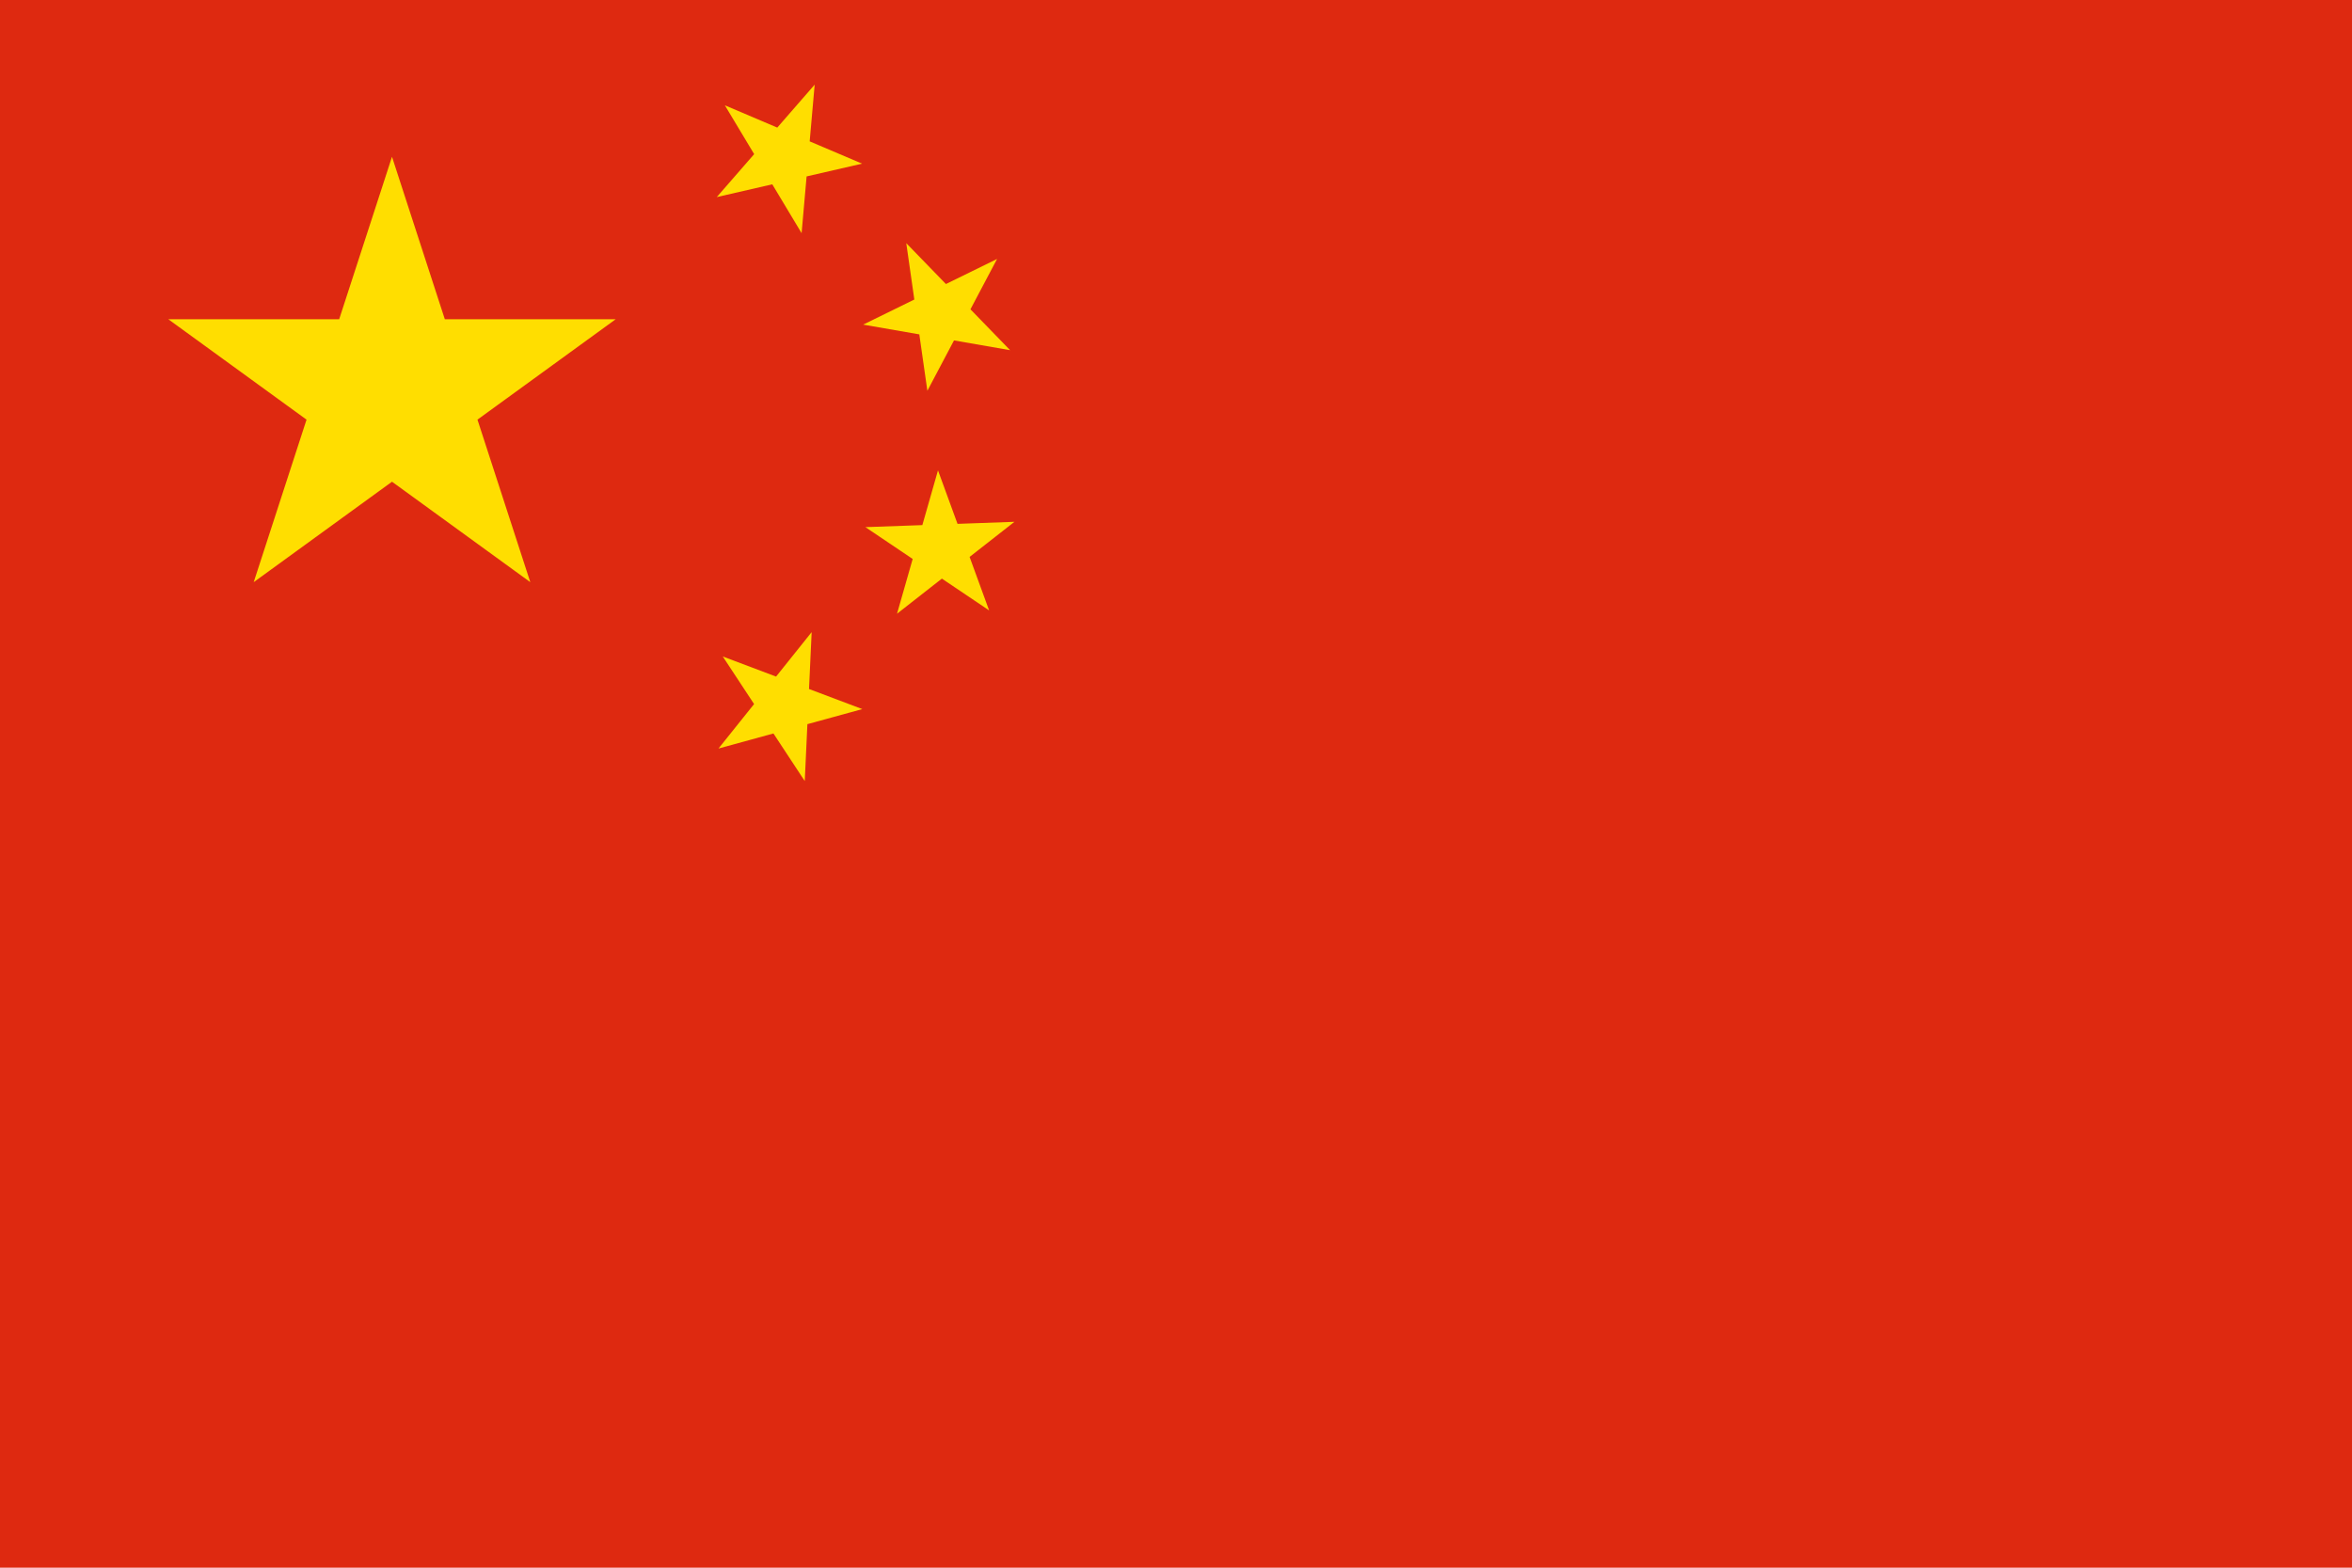
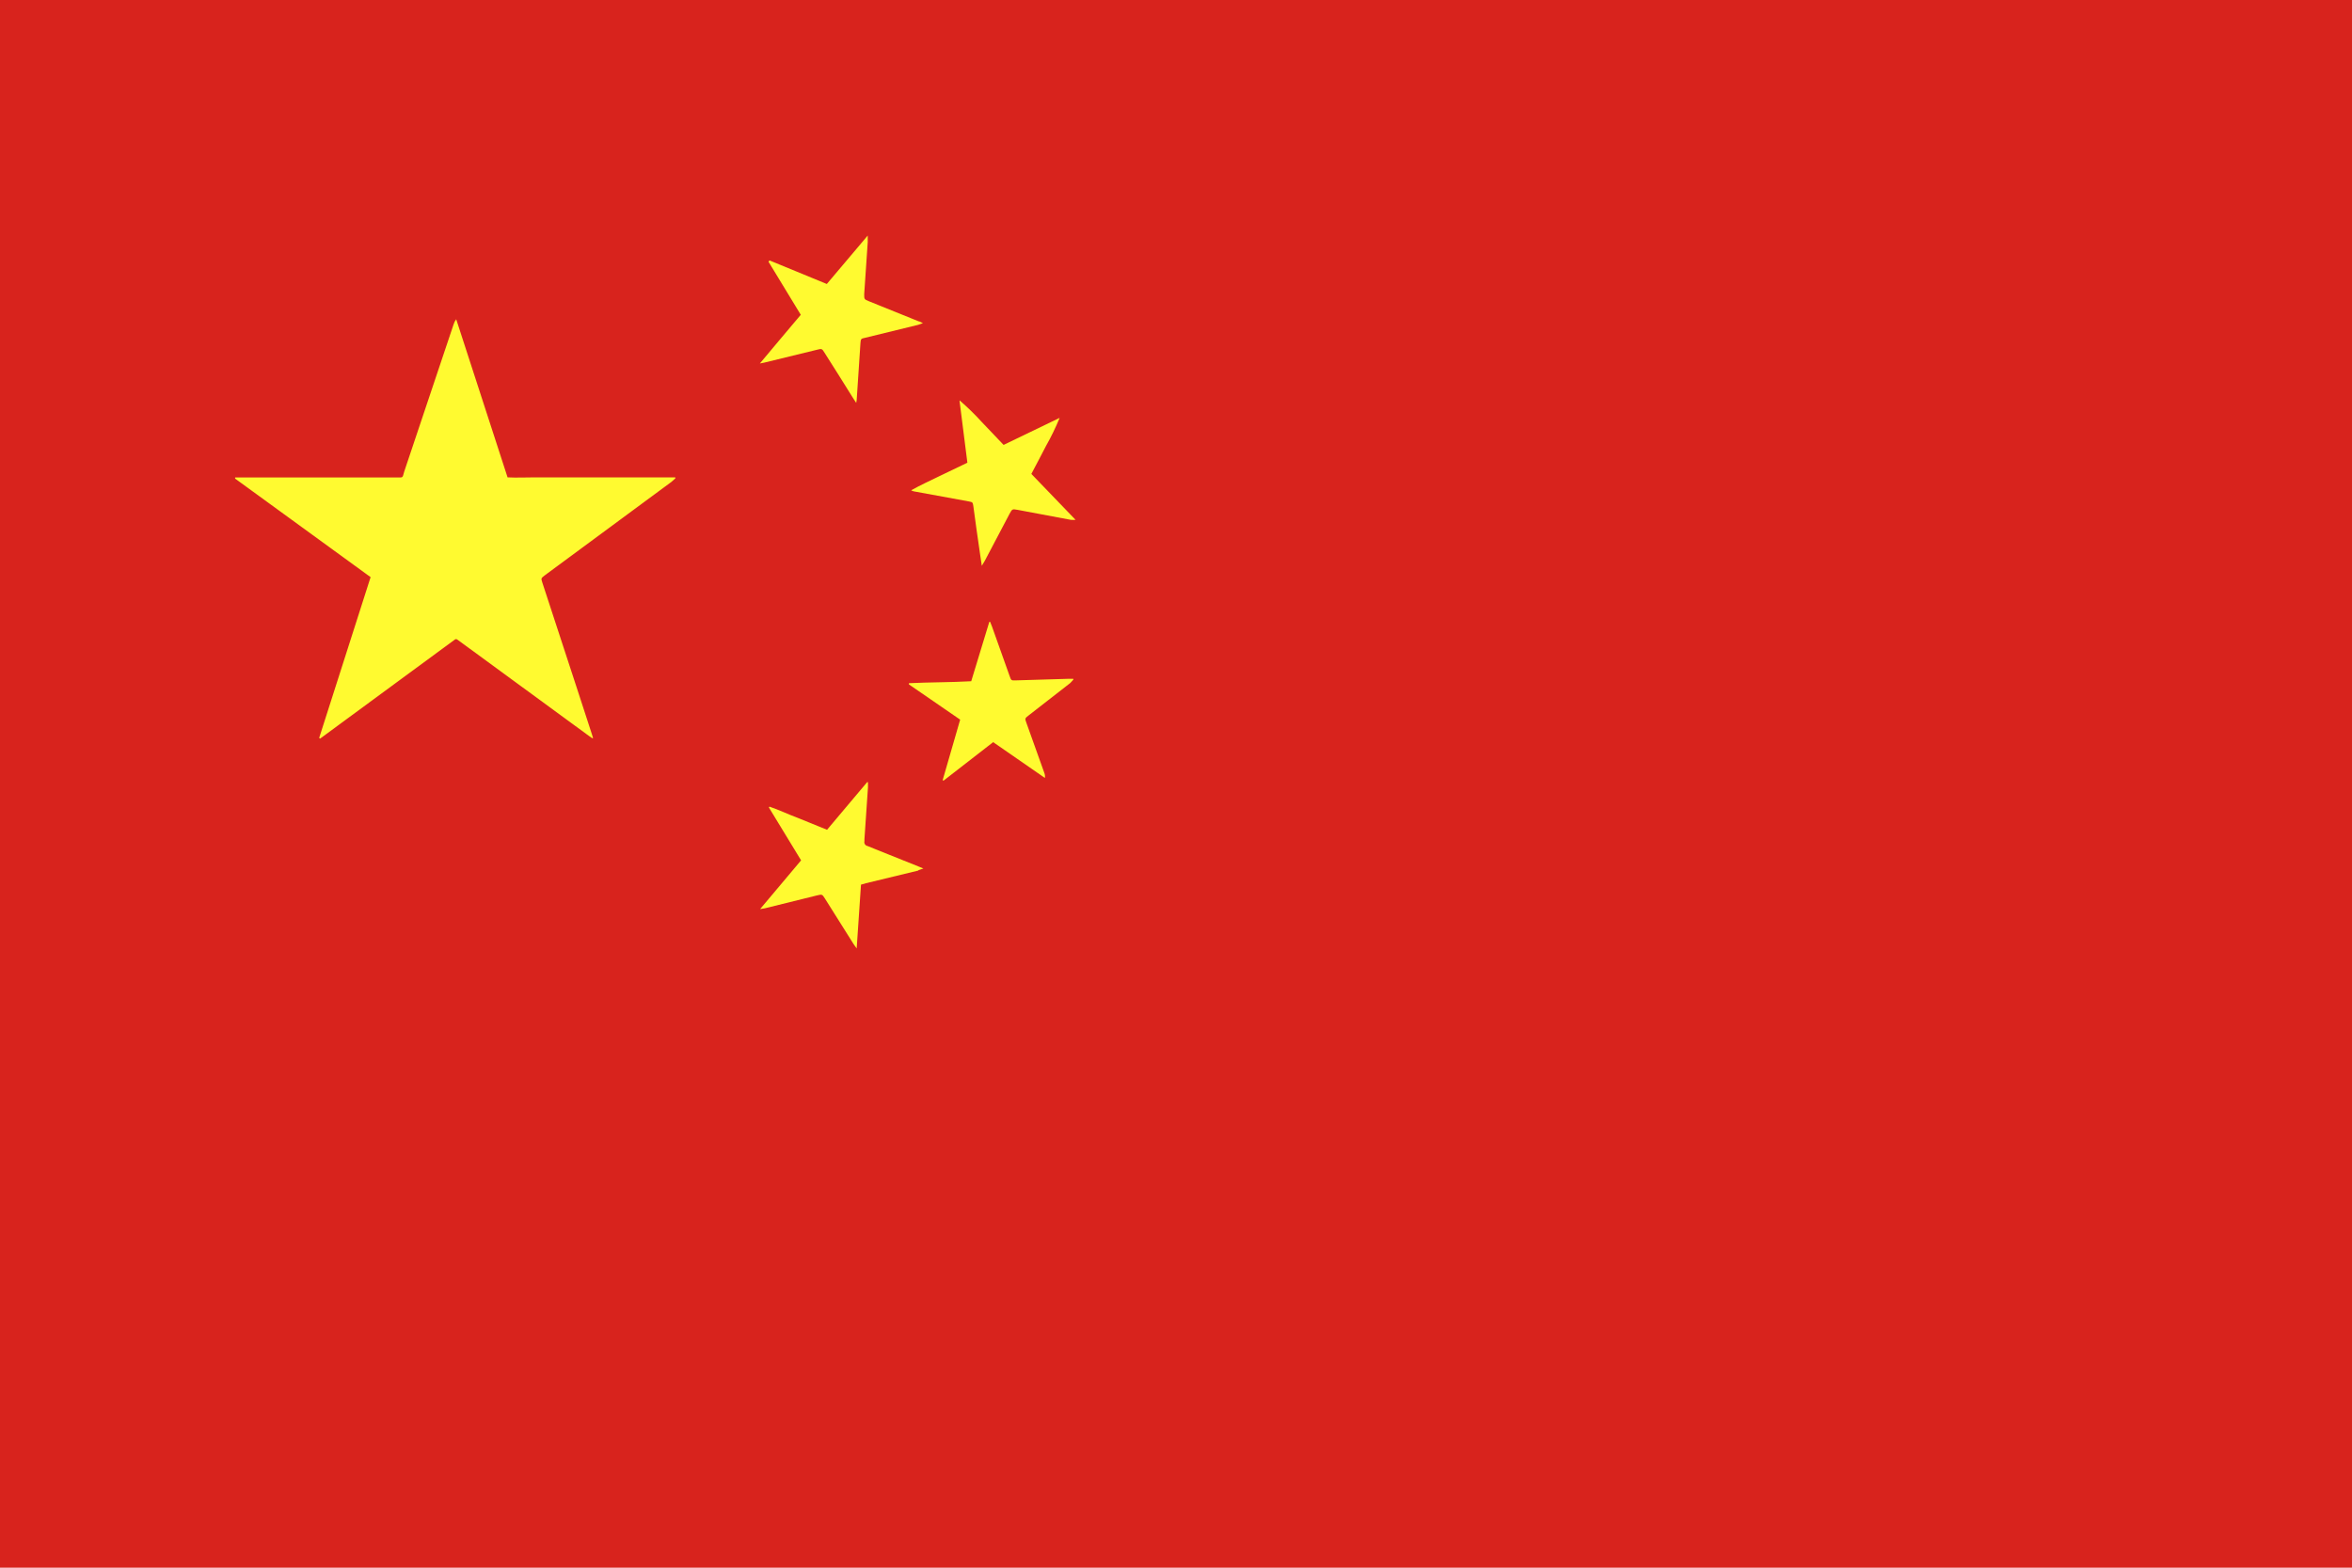
- <svg xmlns="http://www.w3.org/2000/svg" xmlns:xlink="http://www.w3.org/1999/xlink" viewBox="0 0 30 20">
-   <defs>
-     <path id="s" d="M0,-1 0.588,0.809 -0.951,-0.309H0.951L-0.588,0.809z" fill="#ffde00" />
-   </defs>
-   <rect width="30" height="20" fill="#de2910" />
-   <use xlink:href="#s" transform="translate(5,5) scale(3)" />
-   <use xlink:href="#s" transform="translate(10,2) rotate(23.03624)" />
-   <use xlink:href="#s" transform="translate(12,4) rotate(45.8699)" />
-   <use xlink:href="#s" transform="translate(12,7) rotate(69.9454)" />
-   <use xlink:href="#s" transform="translate(10,9) rotate(20.65981)" />
+ <svg xmlns="http://www.w3.org/2000/svg" viewBox="0 0 1536 1024" version="1.1">
+   <path d="M0 0h1536v1024H0z" fill="#D8231D" />
+   <path d="M626.74 261.58a165.478 165.478 0 0 1 14.386 14.03l14.285 15.001 36.608-17.664a163.84 163.84 0 0 1-8.96 18.432c-3.072 6.042-6.297 11.981-9.523 18.176l28.877 30.003a25.6 25.6 0 0 1-3.072 0l-34.919-6.553c-3.379-0.615-3.379-0.512-5.12 2.611l-16.179 30.72-1.945 3.226-1.23-8.295c-1.535-10.24-2.918-20.48-4.3-30.72-0.41-2.457-0.41-2.509-2.918-3.02l-35.84-6.554a5.12 5.12 0 0 1-1.844-0.717c5.99-3.38 12.135-6.144 18.176-9.114l18.535-8.908-5.12-40.397z m-124.724-90.93l0.614-0.512 37.325 15.36 26.727-31.642v4.3l-2.304 33.946c0 3.38 0 3.38 2.918 4.608l32.717 13.21c0.768 0 1.382 0.614 2.713 1.178l-3.072 1.075-34.56 8.448c-2.918 0.614-2.918 0.614-3.174 3.686l-2.458 37.018-0.307 1.843-2.099-3.226c-6.144-9.83-12.288-19.712-18.586-29.542-1.69-2.765-1.792-2.765-5.12-1.894l-34.201 8.345-2.919 0.563c9.063-10.905 17.818-21.196 26.727-31.795l-21.043-34.611z m-63.488 144.076l-80.947 59.75-1.997 1.486c-2.304 1.792-2.304 1.792-1.382 4.659l22.118 67.584 10.24 31.437 0.768 2.508h-0.614l-1.792-1.228-86.016-62.976-0.768-0.461h-0.717l-88.371 64.973-0.615-0.461 33.587-105.011-88.473-64.359v-0.768h105.318c4.608 0 3.84 0.563 5.12-3.84l32.256-96.205a9.472 9.472 0 0 1 1.69-3.276l33.536 103.27c6.041 0.307 12.134 0 18.125 0h91.443v0.666z m161.229 253.901l-34.253 8.295-3.226 0.921-2.816 41.677-1.996-2.816-18.74-29.798c-1.792-2.816-1.843-2.816-5.12-2.048l-34.15 8.448-3.072 0.512 26.778-31.847-21.044-34.56 0.41-0.512c6.349 2.15 12.442 5.12 18.688 7.424l18.893 7.68 26.214-31.13h0.512v3.482l-2.304 33.843v1.23a2.56 2.56 0 0 0 1.997 3.174l14.131 5.683 19.661 7.885 2.714 1.126-3.226 1.075z m99.174-122.47L671.898 467.2c-2.663 2.048-2.663 2.048-1.536 5.12l11.673 32.614a6.451 6.451 0 0 1 0.359 3.226l-33.792-23.398-32.461 25.19-0.512-0.41 11.417-39.475-33.484-23.04v-0.768c13.414-0.665 26.88-0.512 40.704-1.28l11.827-38.81h0.512l1.229 3.073 11.52 32.358c1.024 2.918 1.024 2.918 4.096 2.816l34.252-1.024h3.226v0.614z" fill="#FFFA30" />
</svg>
